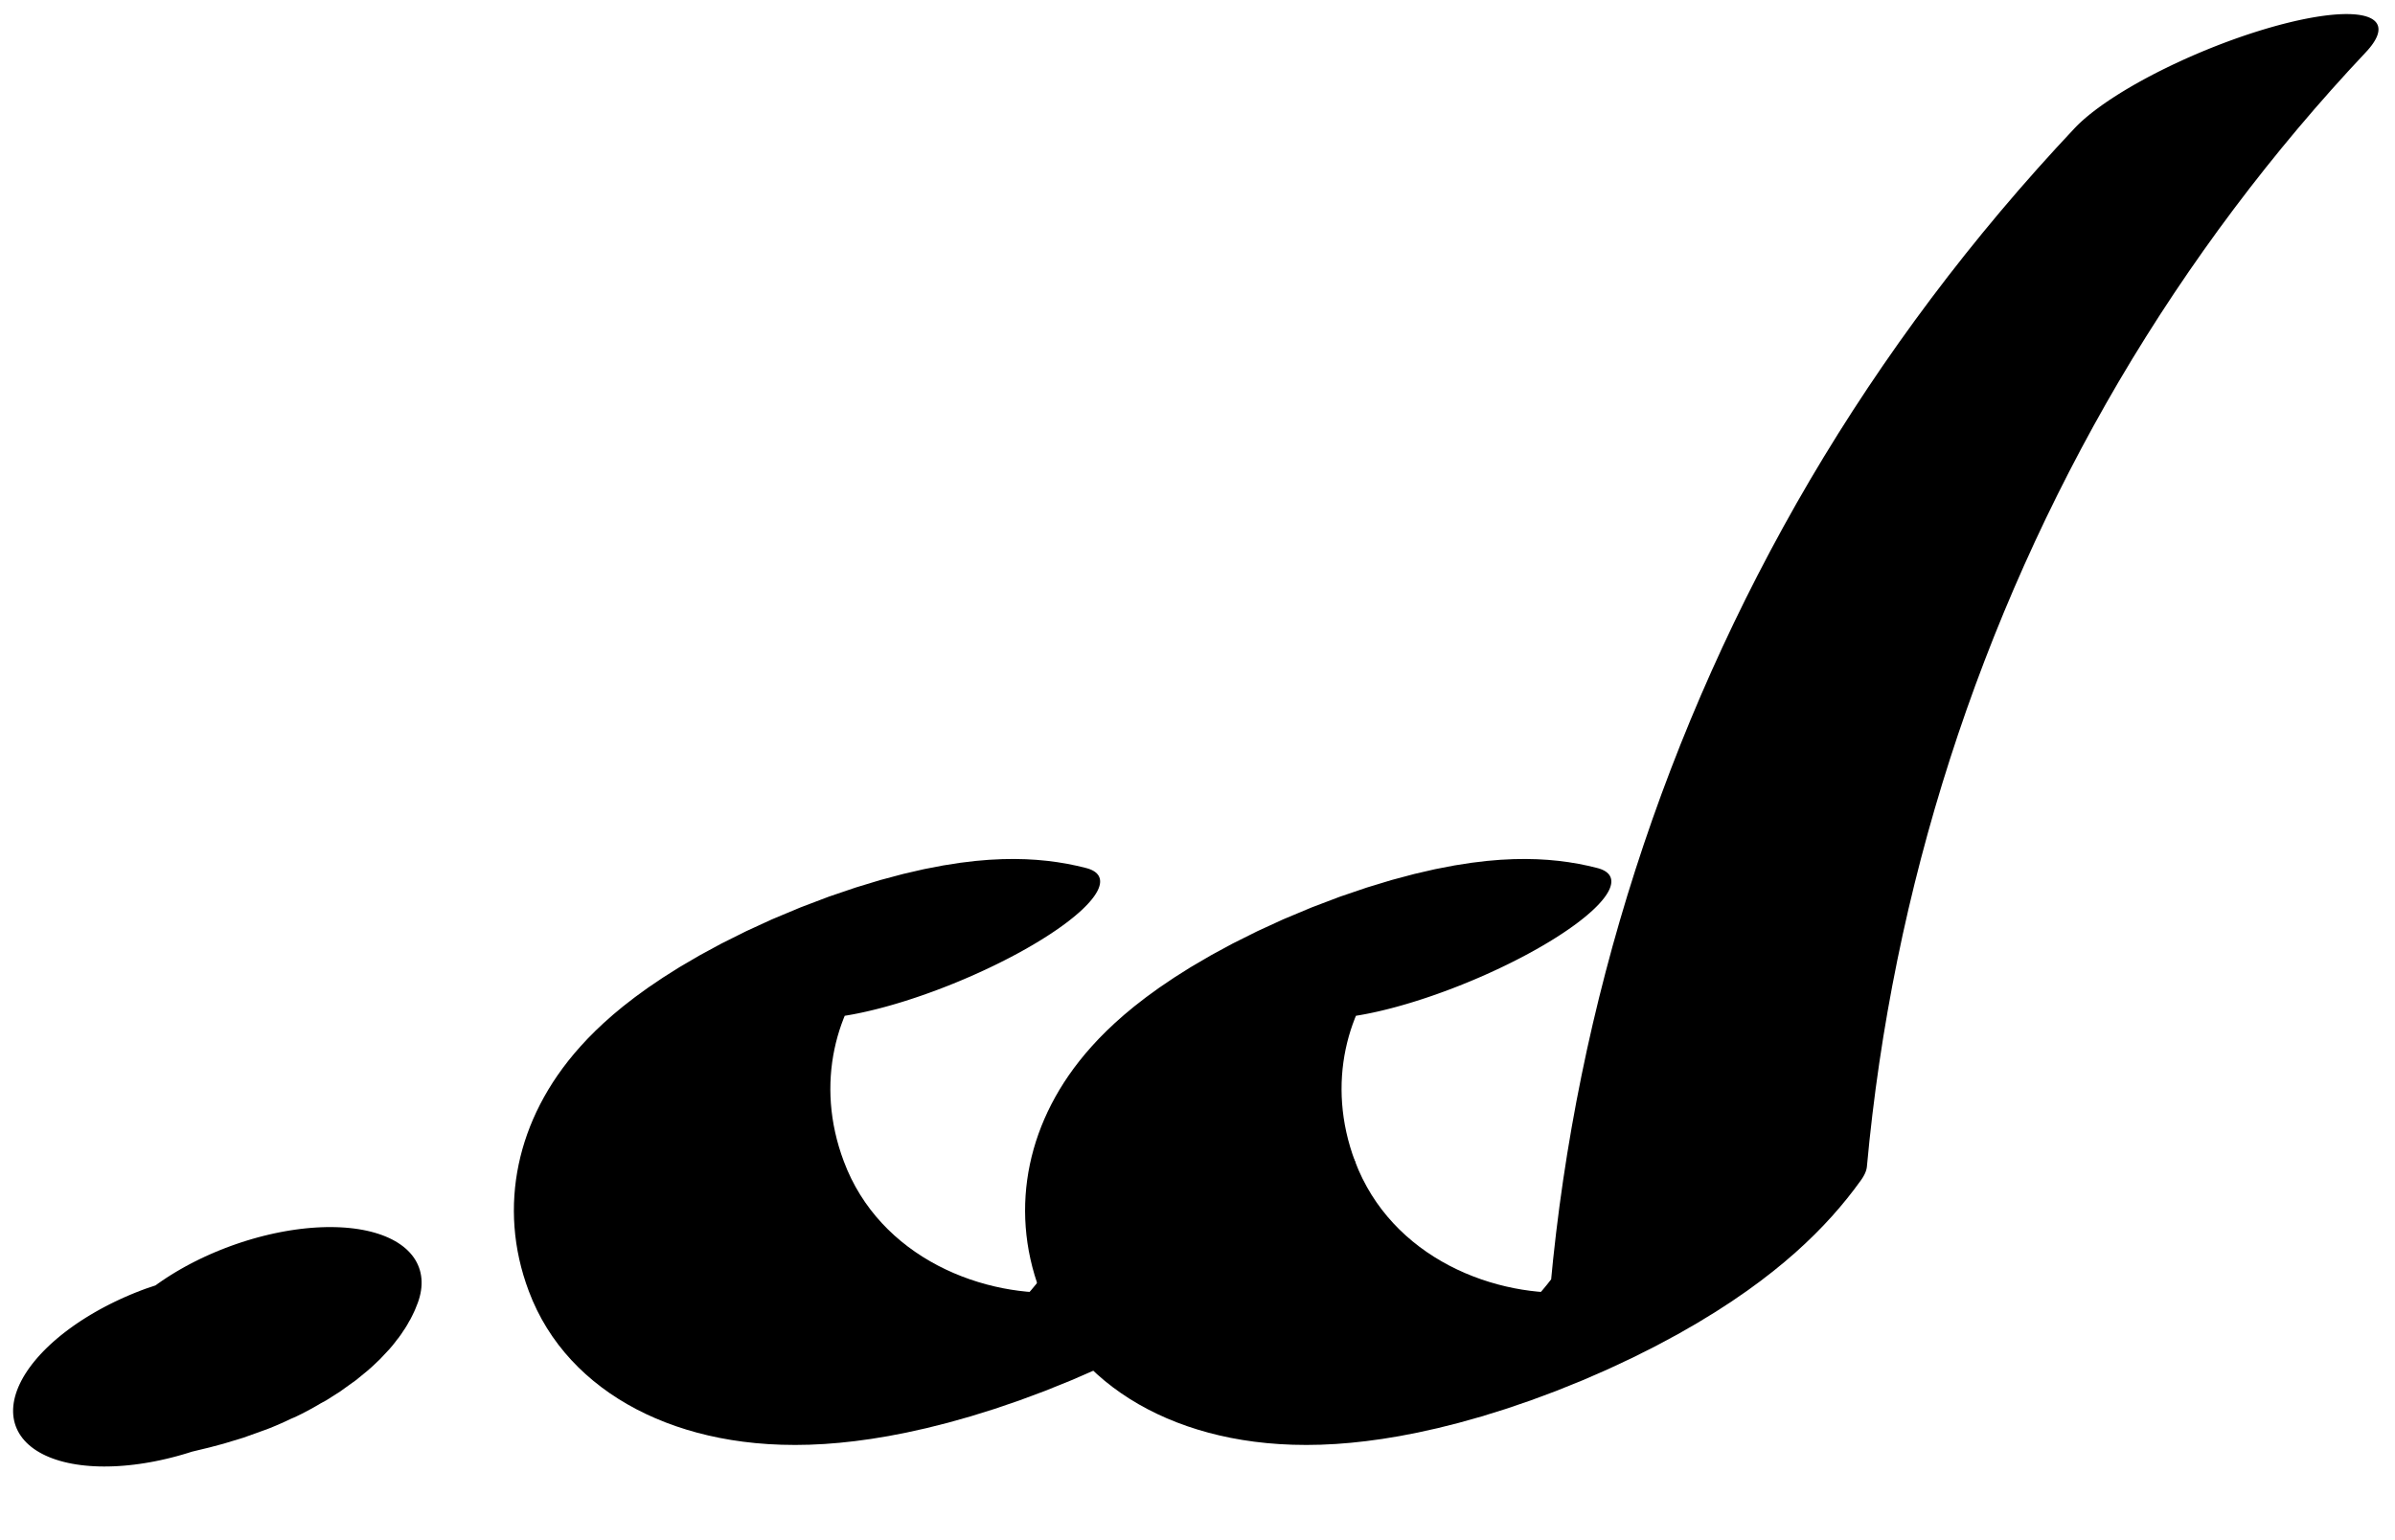
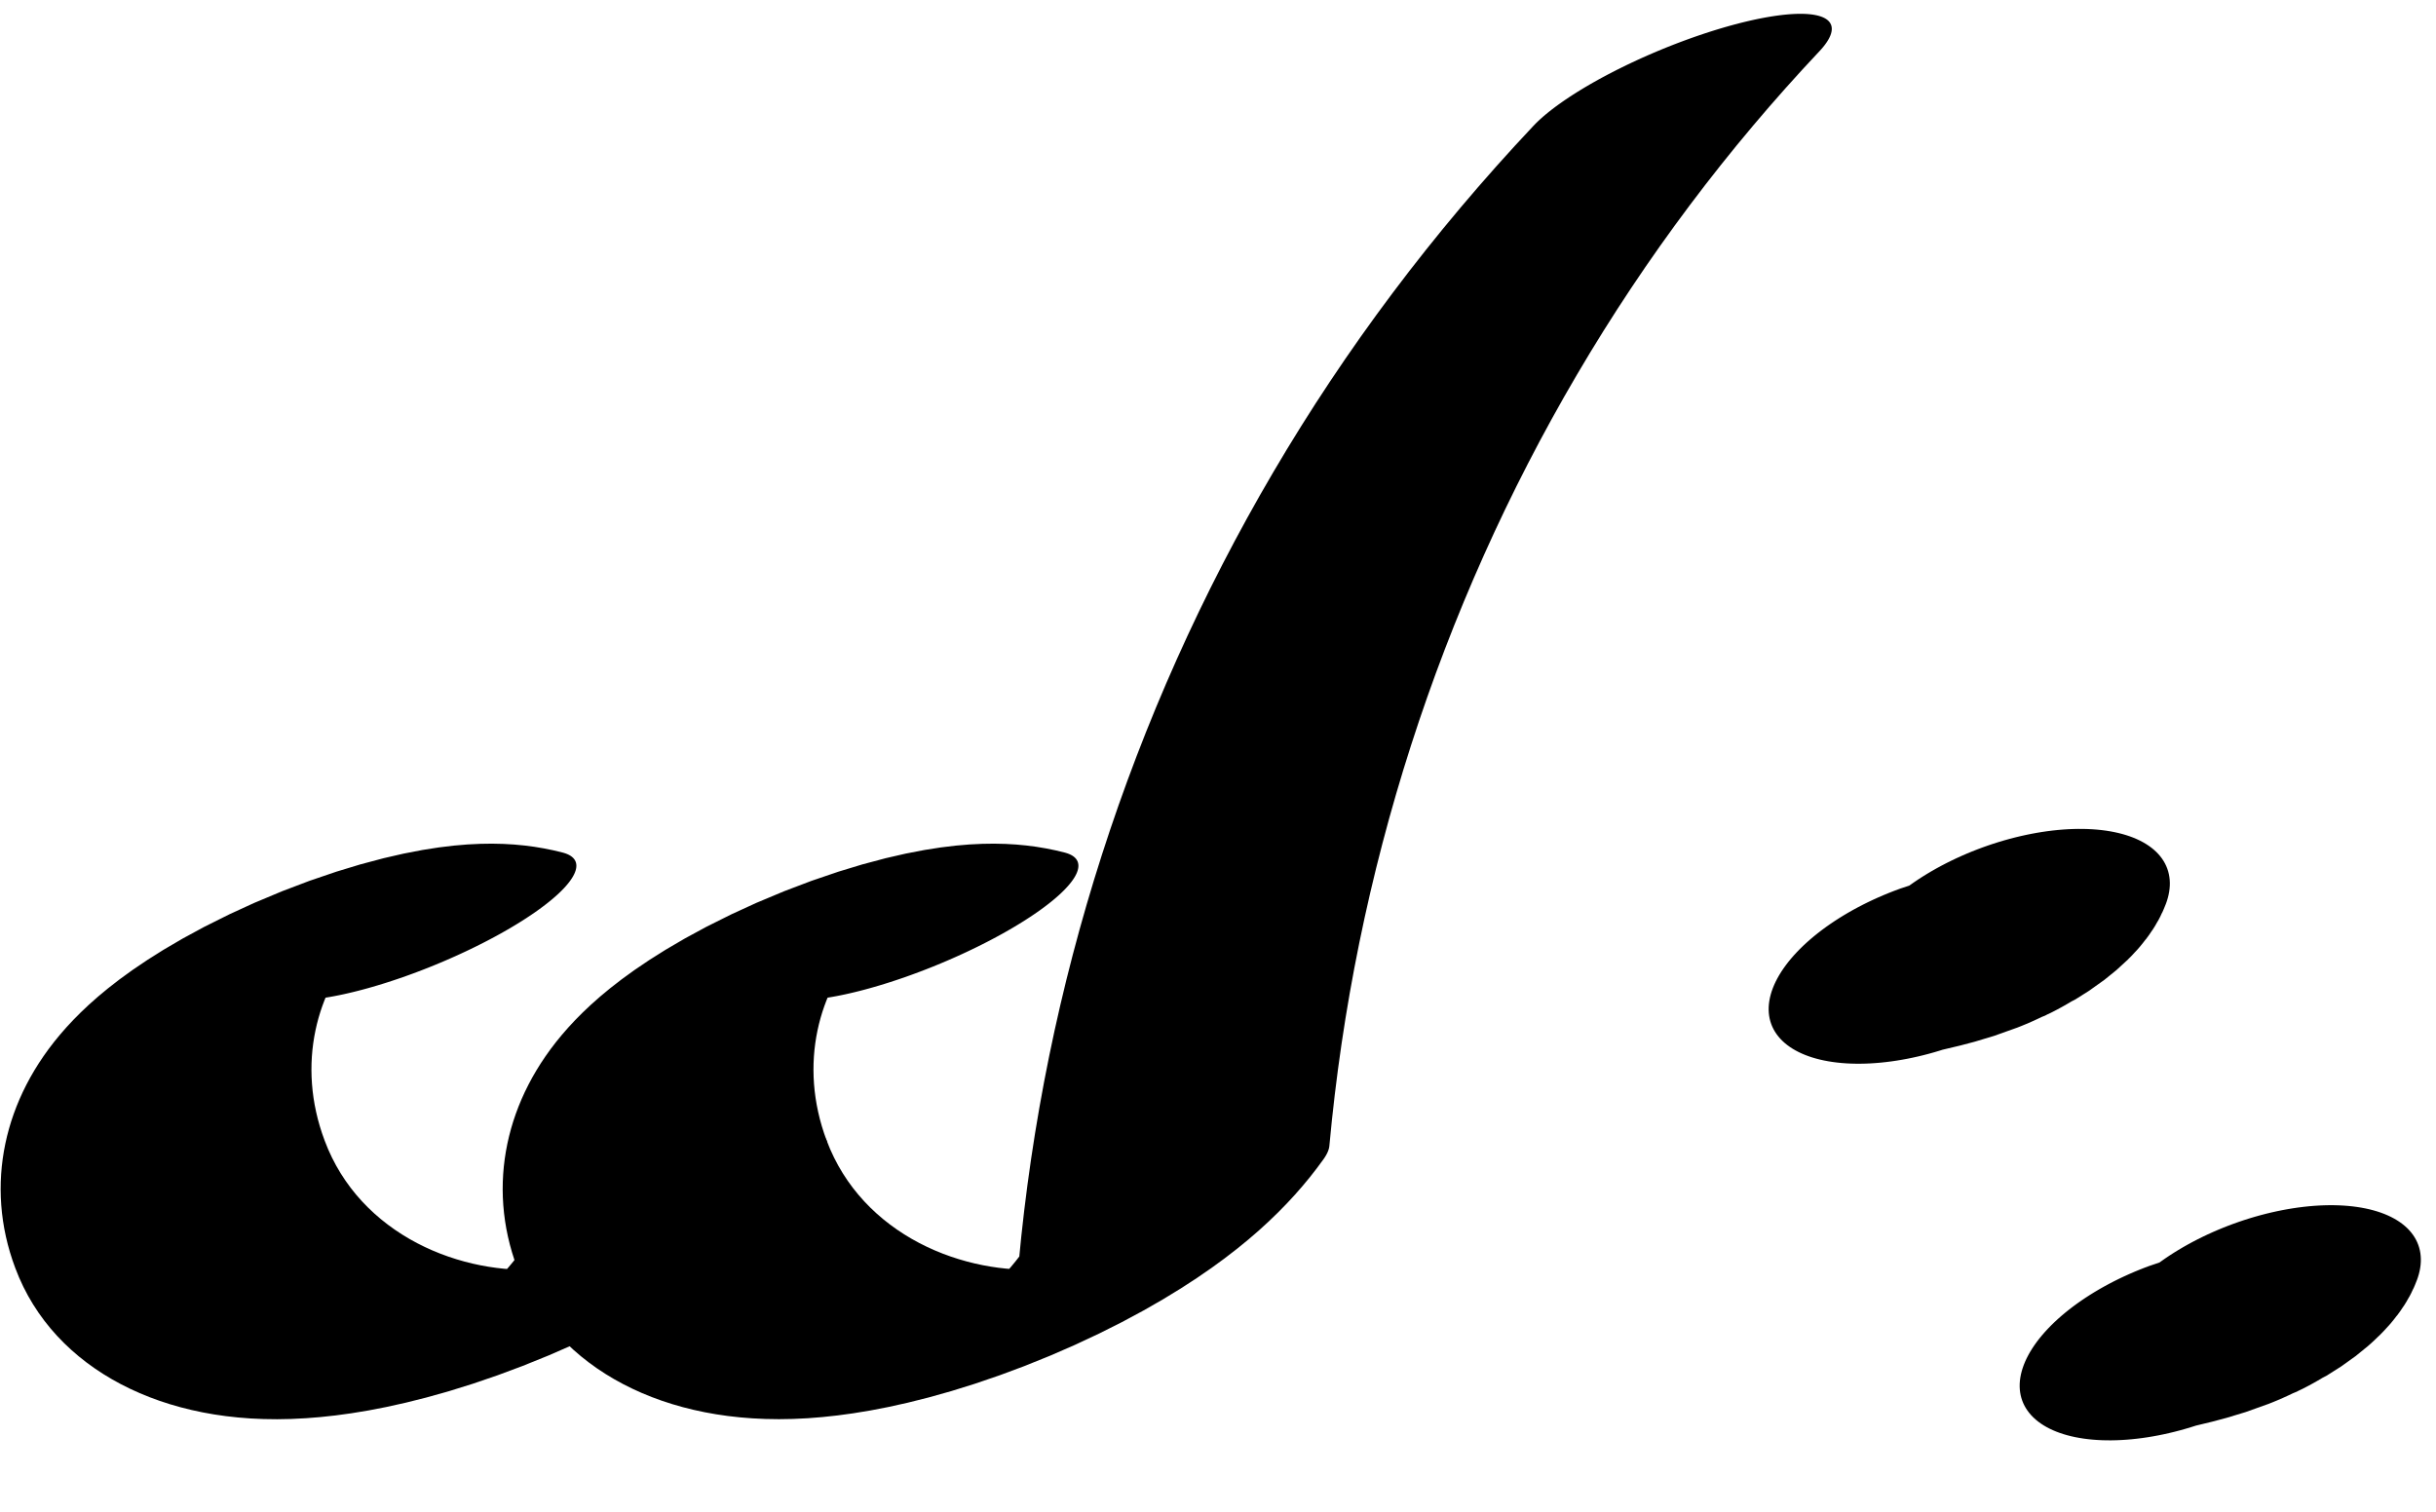
- <svg xmlns="http://www.w3.org/2000/svg" width="28" height="18" viewBox="0 0 28 18">
-   <path fill="none" stroke-width="32.529" stroke-linecap="round" stroke-linejoin="round" stroke="rgb(0%, 0%, 0%)" stroke-opacity="1" stroke-miterlimit="10" d="M 149.98 -1.706 C 136.697 38.396 117.606 2.078 117.059 -64.552 C 116.727 -105.436 124.523 -138.517 134.416 -152.009 C 143.678 -164.594 153.863 -159.925 162.149 -139.264 C 174.672 -44.001 192.288 39.095 213.759 104.064 C 224.604 136.78 236.353 164.547 248.784 186.902 " transform="matrix(0.113137, -0.0468644, -0.0117155, -0.0282833, 0, 18)" />
-   <path fill="none" stroke-width="32.529" stroke-linecap="round" stroke-linejoin="round" stroke="rgb(0%, 0%, 0%)" stroke-opacity="1" stroke-miterlimit="10" d="M 104.891 73.005 C 91.607 113.108 72.517 76.79 71.97 10.159 C 71.608 -30.675 79.433 -63.806 89.327 -77.298 C 98.589 -89.882 108.745 -85.165 117.059 -64.552 " transform="matrix(0.113137, -0.0468644, -0.0117155, -0.0282833, 0, 18)" />
-   <path fill="none" stroke-width="38.044" stroke-linecap="round" stroke-linejoin="round" stroke="rgb(0%, 0%, 0%)" stroke-opacity="1" stroke-miterlimit="10" d="M 25.03 22.699 C 28.867 22.703 33.191 19.236 35.671 25.182 " transform="matrix(0.097754, -0.0355797, -0.0177892, -0.048877, 0, 18)" />
+ <svg xmlns="http://www.w3.org/2000/svg" width="29" height="18" viewBox="0 0 29 18">
+   <path fill="none" stroke-width="32.529" stroke-linecap="round" stroke-linejoin="round" stroke="rgb(0%, 0%, 0%)" stroke-opacity="1" stroke-miterlimit="10" d="M 104.714 73.298 C 91.431 113.401 72.34 77.083 71.793 10.452 C 71.461 -30.431 79.257 -63.513 89.15 -77.005 C 98.412 -89.589 108.597 -84.921 116.882 -64.259 C 129.406 31.004 147.022 114.099 168.48 178.95 C 179.338 211.785 191.087 239.552 203.518 261.906 " transform="matrix(0.113137, -0.0468644, -0.0117155, -0.0282833, 0, 18)" />
+   <path fill="none" stroke-width="32.529" stroke-linecap="round" stroke-linejoin="round" stroke="rgb(0%, 0%, 0%)" stroke-opacity="1" stroke-miterlimit="10" d="M 59.624 148.01 C 46.341 188.112 27.25 151.794 26.704 85.164 C 26.342 44.329 34.155 11.081 44.06 -2.293 C 53.322 -14.878 63.478 -10.161 71.793 10.452 " transform="matrix(0.113137, -0.0468644, -0.0117155, -0.0282833, 0, 18)" />
+   <path fill="none" stroke-width="38.044" stroke-linecap="round" stroke-linejoin="round" stroke="rgb(0%, 0%, 0%)" stroke-opacity="1" stroke-miterlimit="10" d="M 228.587 -33.731 C 232.375 -33.772 236.7 -37.239 239.216 -31.318 " transform="matrix(0.097754, -0.0355797, -0.0177892, -0.048877, 0, 18)" />
+   <path fill="none" stroke-width="38.044" stroke-linecap="round" stroke-linejoin="round" stroke="rgb(0%, 0%, 0%)" stroke-opacity="1" stroke-miterlimit="10" d="M 240.837 -134.397 C 244.639 -134.367 248.998 -137.86 251.479 -131.914 " transform="matrix(0.097754, -0.0355797, -0.0177892, -0.048877, 0, 18)" />
</svg>
